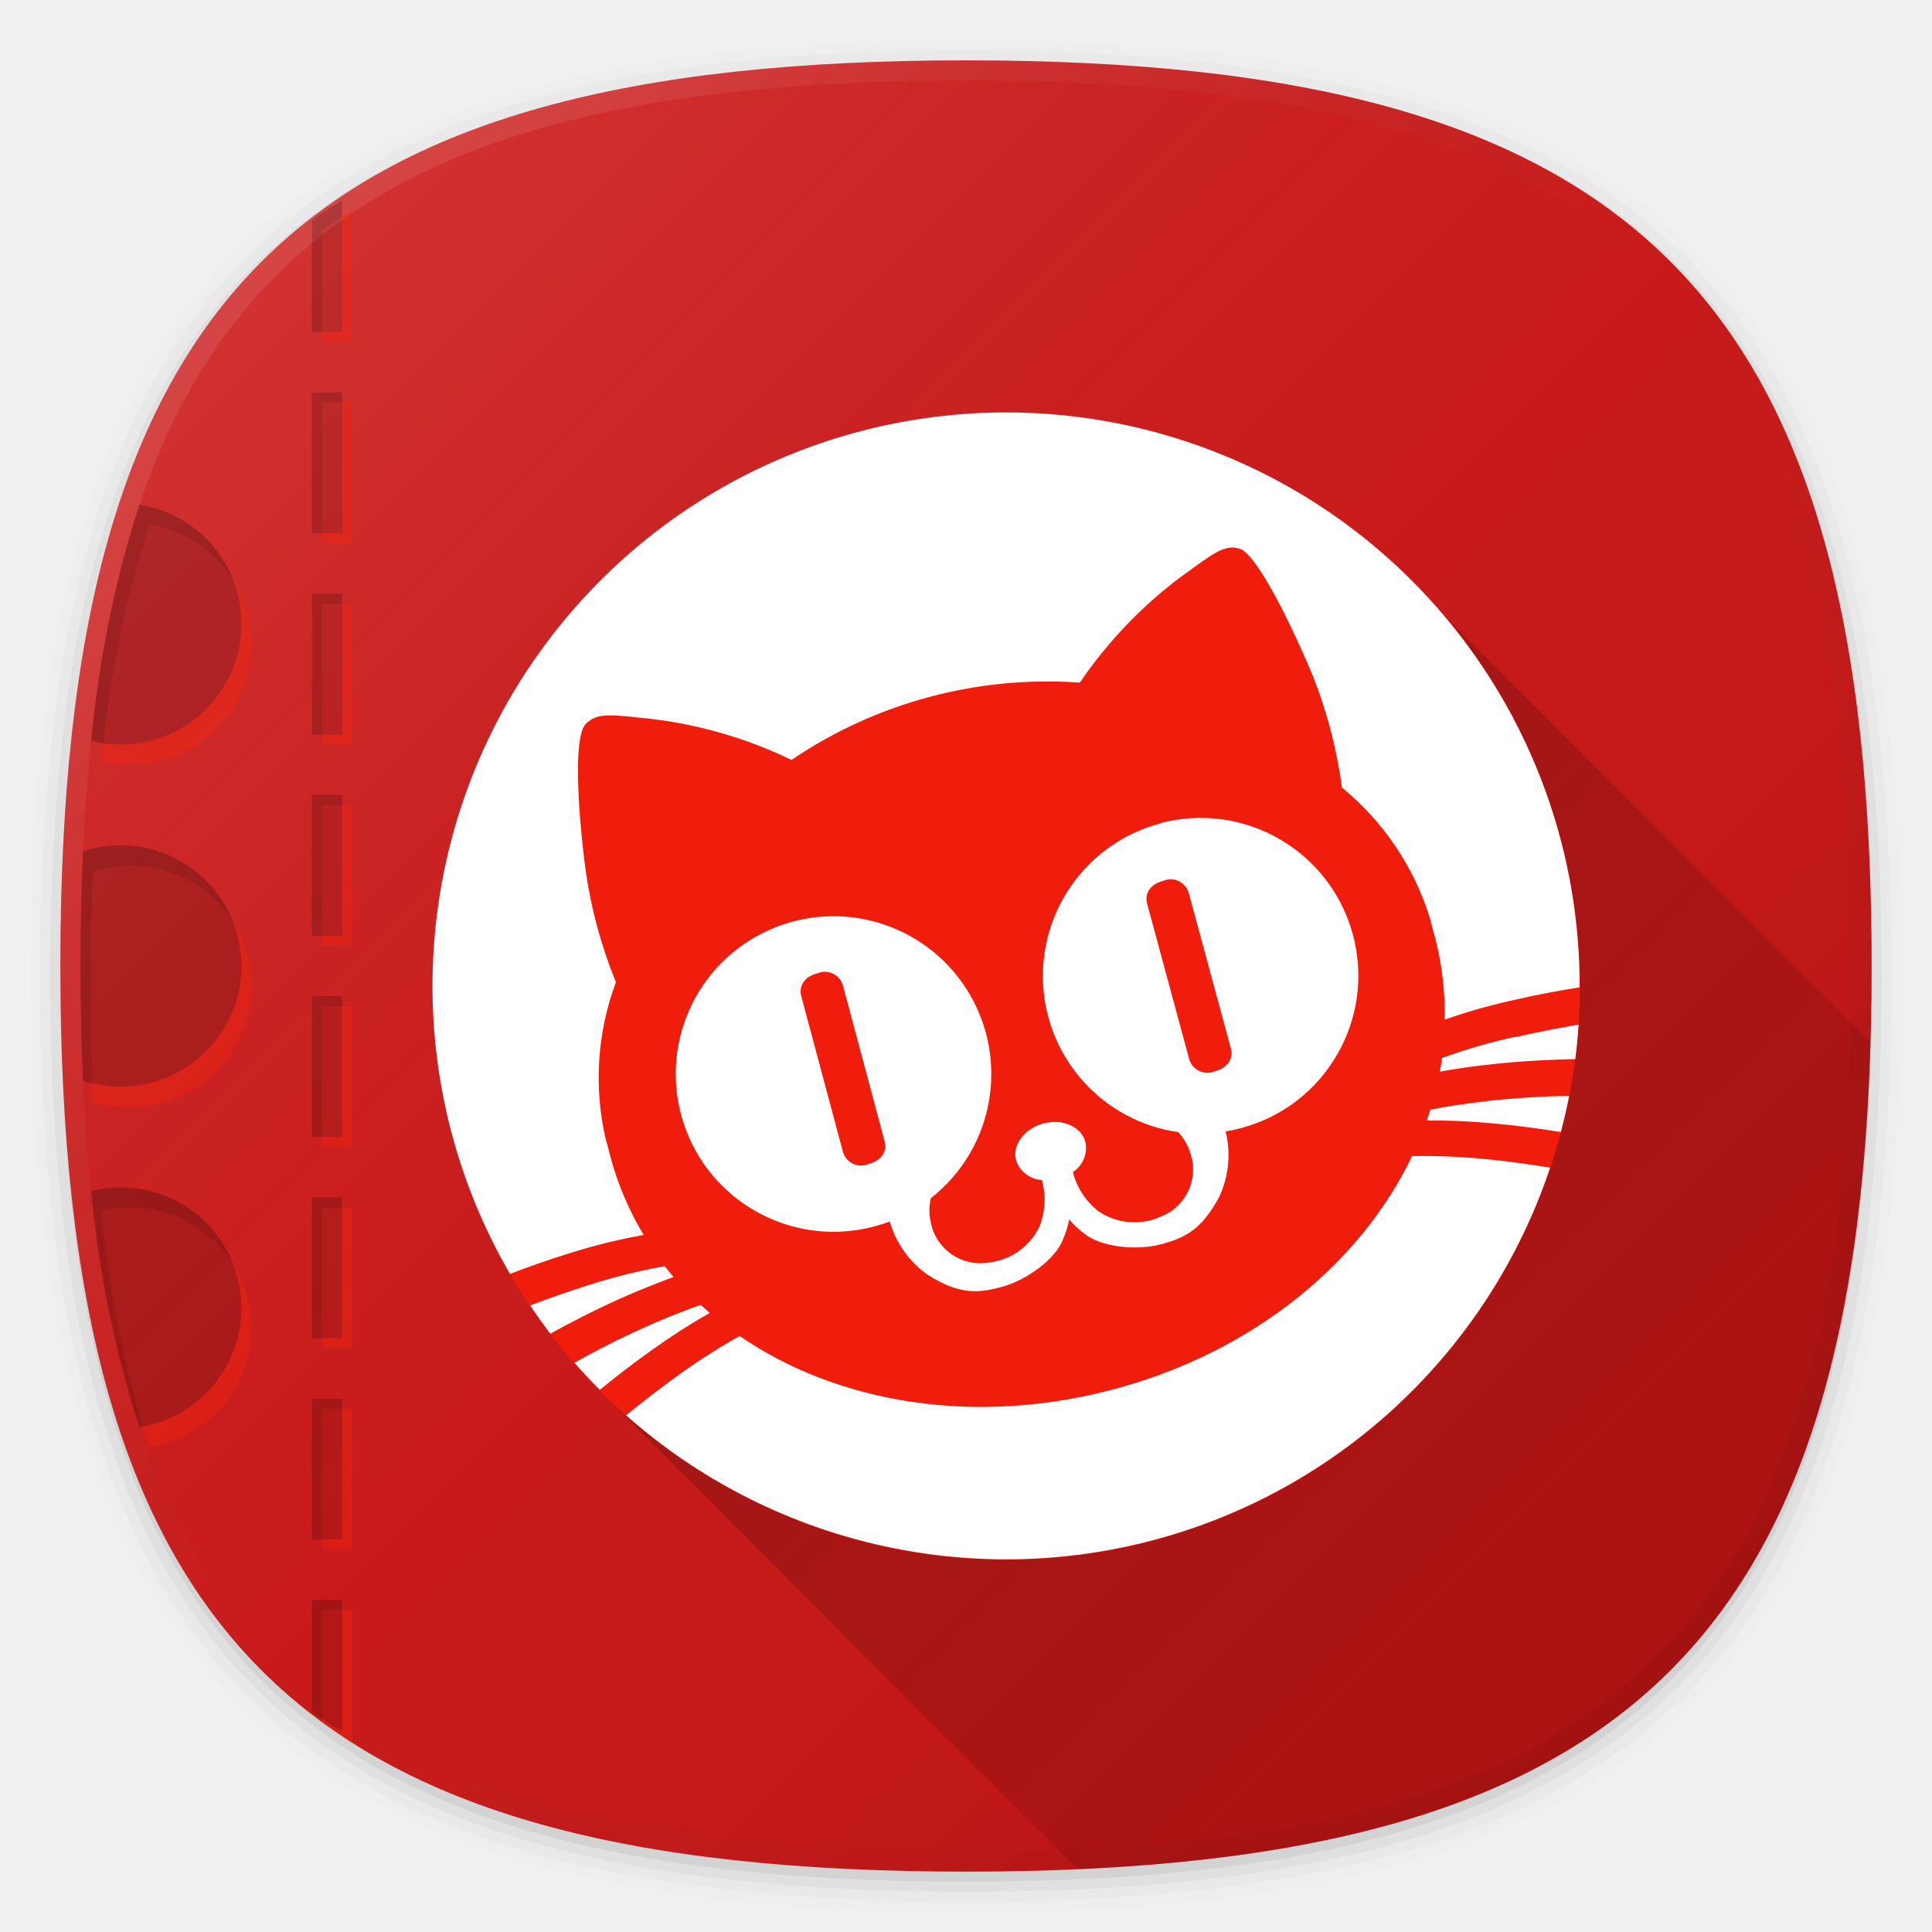
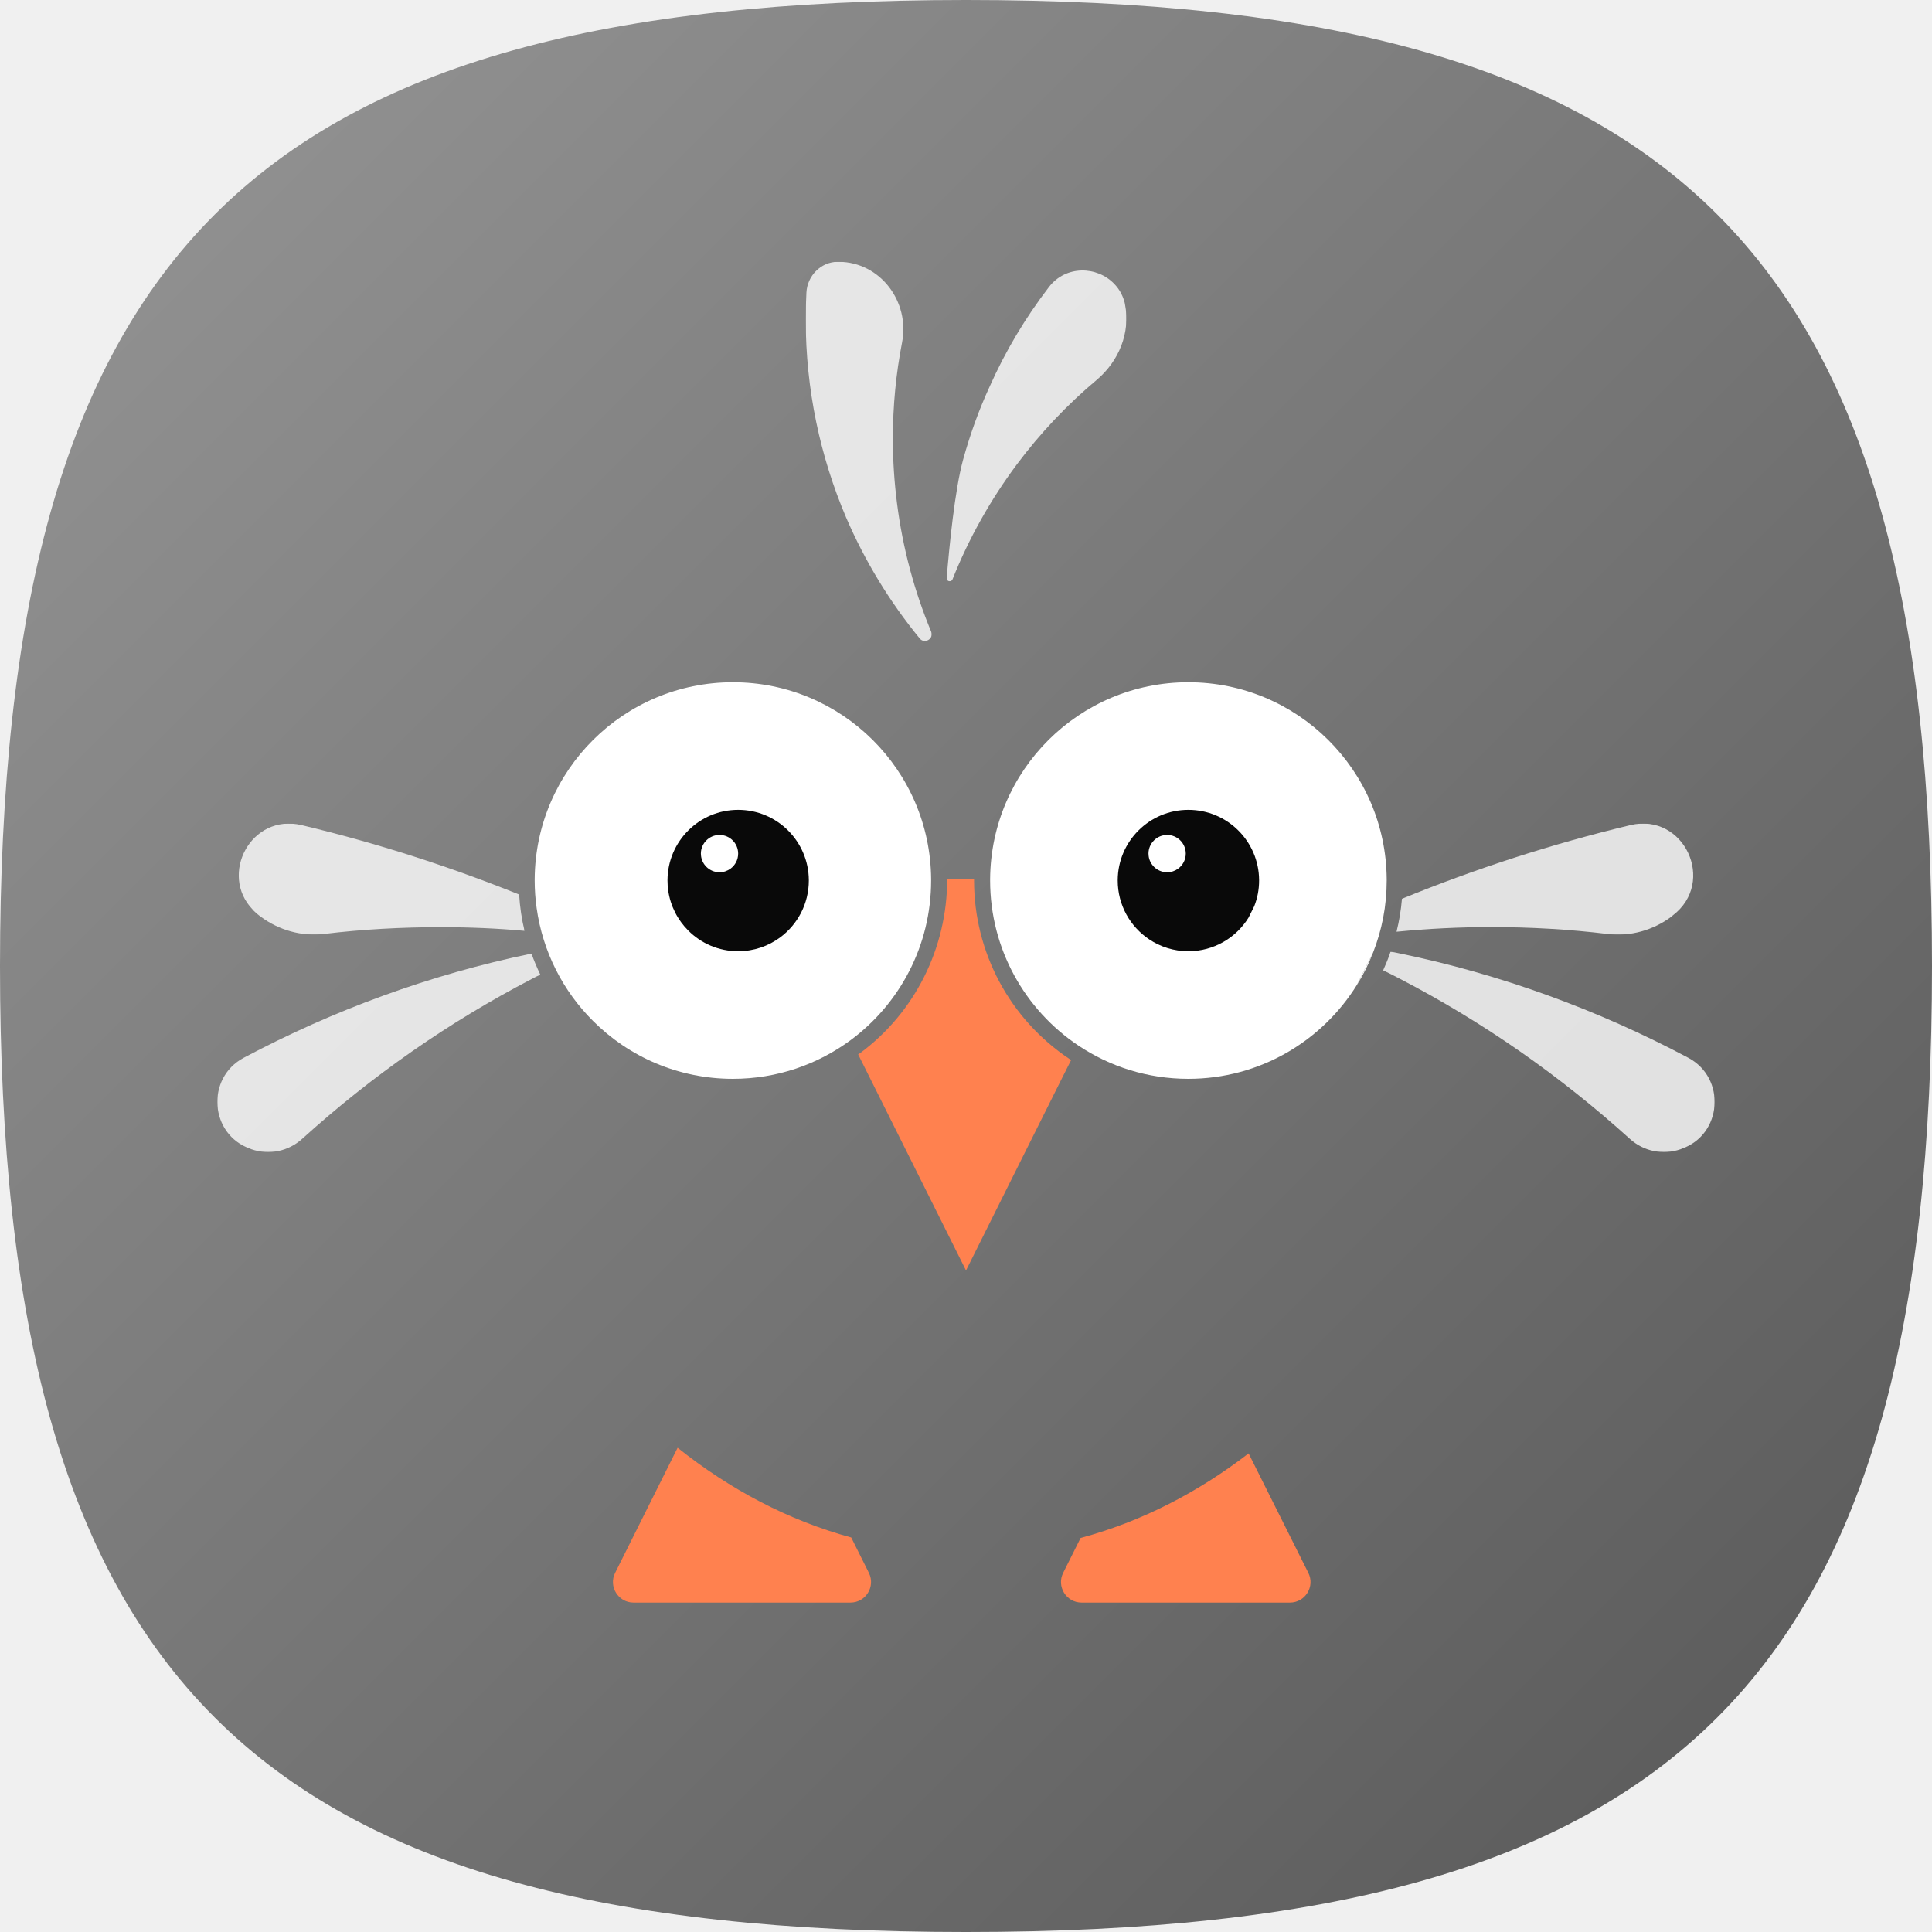
- <svg xmlns="http://www.w3.org/2000/svg" viewBox="0 0 192 192">
-   <defs>
-     <style>.cls-1{fill:none;}.cls-2{opacity:0.01;}.cls-3{opacity:0.02;}.cls-4{opacity:0.04;}.cls-5{opacity:0.06;}.cls-6{fill:#cc1515;}.cls-7{fill:url(#未命名的渐变_68);}.cls-8{fill:url(#未命名的渐变_46);}.cls-9{opacity:0.16;}.cls-10{opacity:0.1;}.cls-11{fill:#f42209;opacity:0.4;}.cls-12{fill:url(#未命名的渐变_51);}.cls-13{fill:#f01d0c;}.cls-14{fill:#fff;}</style>
-     <linearGradient id="未命名的渐变_68" x1="166" y1="166" x2="26" y2="26" gradientUnits="userSpaceOnUse">
-       <stop offset="0" stop-opacity="0.1" />
-       <stop offset="0.5" stop-color="gray" stop-opacity="0.05" />
-       <stop offset="1" stop-color="#fff" stop-opacity="0.12" />
+ <svg xmlns="http://www.w3.org/2000/svg" viewBox="0 0 133.333 133.333" height="133.333" width="133.333" xml:space="preserve" id="svg2" version="1.1">
+   <defs id="defs6">
+     <clipPath id="clipPath18" clipPathUnits="userSpaceOnUse">
+       <path id="path16" d="M 50,100 C 12.956,100 0,87.039 0,50 v 0 C 0,12.961 12.956,0 50,0 v 0 c 37.045,0 50,12.961 50,50 v 0 c 0,37.044 -12.955,50 -50,50 z" />
+     </clipPath>
+     <linearGradient id="linearGradient30" spreadMethod="pad" gradientTransform="matrix(77.78125,-77.78125,-77.78125,-77.78125,11.1099,88.89114)" gradientUnits="userSpaceOnUse" y2="0" x2="1" y1="0" x1="0">
+       <stop id="stop24" offset="0" style="stop-opacity:1;stop-color:#8f8f8f" />
+       <stop id="stop26" offset="0" style="stop-opacity:1;stop-color:#8f8f8f" />
+       <stop id="stop28" offset="1" style="stop-opacity:1;stop-color:#5e5e5e" />
    </linearGradient>
-     <linearGradient id="未命名的渐变_46" x1="166" y1="166" x2="26" y2="26" gradientUnits="userSpaceOnUse">
-       <stop offset="0" stop-opacity="0.05" />
-       <stop offset="0.5" stop-color="gray" stop-opacity="0" />
-       <stop offset="1" stop-color="#fff" stop-opacity="0.1" />
+     <clipPath id="clipPath40" clipPathUnits="userSpaceOnUse">
+       <path id="path38" d="M 0,100 H 100 V 0 H 0 Z" />
+     </clipPath>
+     <clipPath id="clipPath48" clipPathUnits="userSpaceOnUse">
+       <path id="path46" d="m 49,86.001 h 9.302 V 69.914 h -9.302 z" />
+     </clipPath>
+     <clipPath id="clipPath64" clipPathUnits="userSpaceOnUse">
+       <path id="path62" d="M 46.69,82.281 C 46.38,80.67 46.21,79 46.21,77.3 v 0 c 0,-1.14 0.08,-2.26 0.22,-3.361 v 0 c 0.3,-2.319 0.9,-4.539 1.77,-6.629 v 0 c 0.15,-0.36 -0.32,-0.66 -0.57,-0.38 v 0 L 47.64,66.911 61.2,53.36 57.55,49.32 45.16,61.71 29.38,51.19 26.87,53.7 c 0.04,-0.64 0.13,-1.27 0.28,-1.88 v 0 c -1.42,0.13 -2.87,0.19 -4.33,0.19 v 0 c -2.04,0 -4.06,-0.11 -6.039,-0.35 v 0 C 15.62,51.52 14.44,51.85 13.5,52.55 v 0 c -0.031,0.02 -0.049,0.04 -0.08,0.059 v 0 c -0.07,0.051 -0.13,0.101 -0.19,0.161 v 0 l 4.95,-4.949 c 2.99,1.209 6.11,2.149 9.329,2.819 v 0 c 0.131,-0.37 0.291,-0.74 0.46,-1.091 v 0 C 27.83,49.49 27.69,49.42 27.55,49.34 v 0 C 23.22,47.1 19.23,44.3 15.64,41.06 v 0 C 14.93,40.41 13.93,40.2 13.01,40.52 v 0 c -0.01,0 -0.04,0.011 -0.05,0.02 v 0 c -0.37,0.13 -0.69,0.33 -0.94,0.58 v 0 L 34.01,19.12 32.001,17.402 49.396,0.007 C 49.6,0.006 49.794,0 50,0 v 0 c 1.124,0 2.223,0.013 3.303,0.037 v 0 c 0.361,0.008 0.708,0.024 1.064,0.035 v 0 c 0.709,0.022 1.419,0.043 2.106,0.076 v 0 c 0.42,0.02 0.824,0.048 1.235,0.072 v 0 c 0.607,0.035 1.215,0.069 1.806,0.113 v 0 c 0.433,0.033 0.853,0.073 1.277,0.111 v 0 c 0.549,0.048 1.102,0.096 1.638,0.153 v 0 c 0.432,0.045 0.85,0.097 1.272,0.148 v 0 c 0.509,0.061 1.019,0.123 1.516,0.193 v 0 c 0.424,0.059 0.838,0.125 1.253,0.19 v 0 c 0.475,0.074 0.946,0.149 1.409,0.231 v 0 c 0.414,0.074 0.82,0.153 1.226,0.233 v 0 c 0.443,0.087 0.883,0.176 1.315,0.271 v 0 c 0.401,0.089 0.796,0.181 1.188,0.275 v 0 c 0.416,0.102 0.829,0.206 1.234,0.314 v 0 c 0.387,0.104 0.769,0.21 1.146,0.319 v 0 c 0.392,0.114 0.777,0.234 1.158,0.356 v 0 c 0.371,0.118 0.741,0.239 1.103,0.365 v 0 c 0.367,0.127 0.725,0.261 1.083,0.396 v 0 c 0.358,0.134 0.713,0.27 1.06,0.413 v 0 c 0.344,0.14 0.677,0.289 1.01,0.437 v 0 c 0.343,0.152 0.686,0.303 1.017,0.463 v 0 c 0.321,0.153 0.63,0.317 0.94,0.477 v 0 c 0.328,0.169 0.658,0.338 0.976,0.516 v 0 c 0.296,0.165 0.58,0.341 0.867,0.515 v 0 c 0.314,0.189 0.633,0.374 0.936,0.572 v 0 c 0.27,0.175 0.526,0.362 0.788,0.544 v 0 c 0.305,0.211 0.615,0.418 0.909,0.639 v 0 c 0.231,0.175 0.449,0.361 0.674,0.542 v 0 c 0.308,0.245 0.62,0.484 0.915,0.741 v 0 c 0.03,0.025 0.058,0.055 0.087,0.081 v 0 c 0.801,0.7 1.55,1.45 2.267,2.236 v 0 c 0.146,0.162 0.302,0.316 0.447,0.482 v 0 c 0.268,0.308 0.52,0.632 0.776,0.953 v 0 c 0.167,0.209 0.341,0.412 0.503,0.627 v 0 c 0.241,0.32 0.469,0.656 0.699,0.988 v 0 c 0.161,0.232 0.326,0.46 0.482,0.697 v 0 c 0.219,0.338 0.427,0.688 0.636,1.037 v 0 c 0.15,0.25 0.304,0.499 0.448,0.757 v 0 c 0.202,0.355 0.391,0.724 0.582,1.092 v 0 c 0.137,0.267 0.277,0.532 0.409,0.807 v 0 c 0.183,0.377 0.357,0.764 0.528,1.153 v 0 c 0.125,0.283 0.25,0.567 0.37,0.856 v 0 c 0.165,0.399 0.322,0.807 0.477,1.218 v 0 c 0.112,0.298 0.224,0.597 0.33,0.901 v 0 c 0.148,0.424 0.291,0.853 0.43,1.29 v 0 c 0.098,0.31 0.194,0.624 0.288,0.94 v 0 c 0.132,0.449 0.26,0.902 0.382,1.365 v 0 c 0.087,0.322 0.168,0.649 0.249,0.978 v 0 c 0.117,0.475 0.23,0.956 0.337,1.445 v 0 c 0.072,0.333 0.14,0.67 0.208,1.009 v 0 c 0.102,0.506 0.202,1.015 0.294,1.535 v 0 c 0.059,0.337 0.113,0.681 0.167,1.023 v 0 c 0.088,0.543 0.175,1.086 0.252,1.644 v 0 c 0.046,0.331 0.086,0.671 0.128,1.008 v 0 c 0.074,0.588 0.147,1.177 0.211,1.783 v 0 c 0.033,0.309 0.059,0.629 0.088,0.944 v 0 c 0.062,0.649 0.123,1.299 0.173,1.969 v 0 c 0.018,0.248 0.03,0.507 0.047,0.759 v 0 c 0.051,0.751 0.1,1.504 0.137,2.28 v 0 L 86.92,56.54 C 87.88,55.49 88,53.68 86.58,52.609 v 0 C 86.549,52.59 86.531,52.57 86.5,52.55 v 0 c -0.941,-0.7 -2.12,-1.03 -3.281,-0.89 v 0 C 81.24,51.9 79.22,52.01 77.18,52.01 v 0 c -1.649,0 -3.279,-0.08 -4.9,-0.24 v 0 c 0.14,0.55 0.239,1.13 0.291,1.71 v 0 c 3.799,1.56 7.749,2.84 11.809,3.81 v 0 c 0.48,0.11 0.92,0.1 1.32,-0.009 v 0 L 57.68,85.3 c 0.231,-0.24 0.41,-0.54 0.51,-0.89 v 0 c 0.02,-0.05 0.03,-0.111 0.041,-0.17 v 0 c 0.289,-1.46 -0.32,-2.929 -1.451,-3.89 v 0 c -1.55,-1.3 -2.94,-2.77 -4.15,-4.39 v 0 C 51.28,74.15 50.15,72.15 49.3,70.01 v 0 C 49.23,69.85 48.991,69.9 49,70.08 v 0 c 0.13,1.6 0.42,4.57 0.85,6.13 v 0 c 0.36,1.3 0.81,2.56 1.37,3.77 v 0 l -5.41,5.41 c 0.73,-0.8 1.11,-1.95 0.88,-3.109 M 84.361,41.06 C 80.77,44.3 76.78,47.1 72.45,49.34 v 0 c -0.28,0.15 -0.57,0.3 -0.86,0.44 v 0 c 0.141,0.31 0.28,0.63 0.379,0.96 v 0 c 0.121,-0.01 0.251,-0.039 0.361,-0.06 v 0 c 5.34,-1.09 10.39,-2.949 15.05,-5.43 v 0 c 1.98,-1.05 1.77,-3.98 -0.34,-4.71 v 0 C 87.03,40.531 87,40.52 86.99,40.52 v 0 c -0.285,-0.099 -0.578,-0.147 -0.867,-0.147 v 0 c -0.644,0 -1.272,0.238 -1.762,0.687" />
+     </clipPath>
+     <clipPath id="clipPath72" clipPathUnits="userSpaceOnUse">
+       <path id="path70" d="M -32768,32767 H 32767 V -32768 H -32768 Z" />
+     </clipPath>
+     <linearGradient id="linearGradient80" spreadMethod="pad" gradientTransform="matrix(58.67106,-58.67106,-58.67106,-58.67106,28.42575,68.00577)" gradientUnits="userSpaceOnUse" y2="0" x2="1" y1="0" x1="0">
+       <stop id="stop74" offset="0" style="stop-opacity:0.12;stop-color:#ffffff" />
+       <stop id="stop76" offset="0" style="stop-opacity:0.12;stop-color:#ffffff" />
+       <stop id="stop78" offset="1" style="stop-opacity:0;stop-color:#ffffff" />
    </linearGradient>
-     <linearGradient id="未命名的渐变_51" x1="166.93" y1="165.07" x2="100.93" y2="99.07" gradientUnits="userSpaceOnUse">
-       <stop offset="0" stop-opacity="0.06" />
-       <stop offset="1" stop-opacity="0.18" />
+     <mask id="mask82" height="1" width="1" y="0" x="0" maskUnits="userSpaceOnUse">
+       <g id="g92">
+         <g id="g90" clip-path="url(#clipPath72)">
+           <g id="g88">
+             <g id="g86">
+               <path id="path84" style="fill:url(#linearGradient80);stroke:none" d="M -32768,32767 H 32767 V -32768 H -32768 Z" />
+             </g>
+           </g>
+         </g>
+       </g>
+     </mask>
+     <linearGradient id="linearGradient104" spreadMethod="pad" gradientTransform="matrix(58.67106,-58.67106,-58.67106,-58.67106,28.42575,68.00577)" gradientUnits="userSpaceOnUse" y2="0" x2="1" y1="0" x1="0">
+       <stop id="stop98" offset="0" style="stop-opacity:1;stop-color:#000000" />
+       <stop id="stop100" offset="0" style="stop-opacity:1;stop-color:#000000" />
+       <stop id="stop102" offset="1" style="stop-opacity:1;stop-color:#000000" />
    </linearGradient>
+     <clipPath id="clipPath114" clipPathUnits="userSpaceOnUse">
+       <path id="path112" d="M 0,100 H 100 V 0 H 0 Z" />
+     </clipPath>
+     <clipPath id="clipPath126" clipPathUnits="userSpaceOnUse">
+       <path id="path124" d="M 12.358,57.371 H 27.15 V 51.628 H 12.358 Z" />
+     </clipPath>
+     <clipPath id="clipPath142" clipPathUnits="userSpaceOnUse">
+       <path id="path140" d="m 41.704,86.449 h 6.522 V 66.823 h -6.522 z" />
+     </clipPath>
+     <clipPath id="clipPath162" clipPathUnits="userSpaceOnUse">
+       <path id="path160" d="M 11.25,50.642 H 27.967 V 40.37 H 11.25 Z" />
+     </clipPath>
+     <clipPath id="clipPath202" clipPathUnits="userSpaceOnUse">
+       <path id="path200" d="M 72.283,57.373 H 87.641 V 51.625 H 72.283 Z" />
+     </clipPath>
+     <clipPath id="clipPath218" clipPathUnits="userSpaceOnUse">
+       <path id="path216" d="M 71.592,50.742 H 88.75 V 40.37 H 71.592 Z" />
+     </clipPath>
  </defs>
-   <g id="图层_2" data-name="图层 2">
-     <g id="图层_2-2" data-name="图层 2">
-       <rect class="cls-1" width="192" height="192" />
-       <path class="cls-2" d="M96,190C27.34,190,3,165.66,3,97S27.34,4,96,4s93,24.34,93,93S164.66,190,96,190Z" />
-       <path class="cls-3" d="M96,189C28.07,189,4,164.92,4,97S28.07,5,96,5s92,24.07,92,92S163.93,189,96,189Z" />
-       <path class="cls-4" d="M96,188C28.81,188,5,164.19,5,97S28.81,6,96,6s91,23.81,91,91S163.19,188,96,188Z" />
-       <path class="cls-5" d="M186,97c0,66.67-23.32,90-90,90S6,163.67,6,97,29.32,7,96,7,186,30.32,186,97Z" />
-       <path class="cls-6" d="M186,96c0,66.67-23.32,90-90,90S6,162.67,6,96,29.32,6,96,6,186,29.32,186,96Z" />
-       <path class="cls-7" d="M186,96c0,66.67-23.32,90-90,90S6,162.67,6,96,29.32,6,96,6,186,29.32,186,96Z" />
-       <path class="cls-8" d="M96,6C29.32,6,6,29.32,6,96s23.32,90,90,90,90-23.33,90-90S162.68,6,96,6Zm68.59,158.59C151.17,178,130,184,96,184s-55.17-6-68.59-19.41S8,130,8,96s6-55.17,19.41-68.59S62,8,96,8s55.17,6,68.59,19.41S184,62,184,96,178,151.16,164.59,164.59Z" />
-       <path class="cls-9" d="M24,62A12,12,0,0,0,13.86,50.16,110,110,0,0,0,9.06,73.62,12,12,0,0,0,24,62Z" />
-       <path class="cls-10" d="M23.2,57.7a12,12,0,0,0-9.35-7.54A110,110,0,0,0,9.06,73.62c.39.1.8.17,1.21.23a107.5,107.5,0,0,1,4.59-21.7A12,12,0,0,1,23.2,57.7Z" />
-       <path class="cls-11" d="M23.2,57.7A12,12,0,0,1,12,74a11.45,11.45,0,0,1-1.73-.14c-.07.59-.14,1.17-.21,1.77A12,12,0,0,0,23.2,57.7Z" />
-       <path class="cls-9" d="M24,96A12,12,0,0,0,8.25,84.61C8.09,88.24,8,92,8,96s.09,7.76.25,11.39A12,12,0,0,0,24,96Z" />
-       <path class="cls-10" d="M9.25,86.61a12,12,0,0,1,13.93,5.07A12,12,0,0,0,8.25,84.61C8.09,88.24,8,92,8,96s.09,7.76.25,11.39q.46.15.93.26C9.06,104.56,9,101.35,9,98,9,94,9.09,90.24,9.25,86.61Z" />
-       <path class="cls-11" d="M23.18,91.67a12,12,0,0,1-14,16c0,.58,0,1.16.07,1.74A12,12,0,0,0,23.18,91.67Z" />
-       <path class="cls-9" d="M24,130A12,12,0,0,0,9.06,118.38a110,110,0,0,0,4.79,23.46A12,12,0,0,0,24,130Z" />
-       <path class="cls-10" d="M13,120a12,12,0,0,1,10.18,5.67,11.93,11.93,0,0,0-14.12-7.3,110,110,0,0,0,4.79,23.46l.34-.07a113.88,113.88,0,0,1-4.14-21.4A12,12,0,0,1,13,120Z" />
-       <path class="cls-11" d="M23.18,125.67a12,12,0,0,1-9,16.1c.21.7.43,1.39.66,2.07a12,12,0,0,0,8.33-18.17Z" />
-       <path class="cls-10" d="M31,139h3v14H31Zm0,20v11.13q1.45,1,3,2V159Zm0-46h3V99H31Zm0,20h3V119H31ZM34,33V19.89q-1.55.95-3,2V33ZM31,73h3V59H31Zm0,20h3V79H31Zm0-40h3V39H31Z" />
-       <polygon class="cls-10" points="34 40 34 39 31 39 31 53 32 53 32 40 34 40" />
-       <polygon class="cls-10" points="34 60 34 59 31 59 31 73 32 73 32 60 34 60" />
-       <polygon class="cls-10" points="34 120 34 119 31 119 31 133 32 133 32 120 34 120" />
-       <polygon class="cls-10" points="34 100 34 99 31 99 31 113 32 113 32 100 34 100" />
-       <path class="cls-10" d="M34,160v-1H31v11.13c.32.23.67.44,1,.66V160Z" />
-       <polygon class="cls-10" points="34 80 34 79 31 79 31 93 32 93 32 80 34 80" />
-       <path class="cls-10" d="M34,21.55V19.89q-1.55.95-3,2V33h1V22.87C32.65,22.41,33.33,22,34,21.55Z" />
-       <polygon class="cls-10" points="34 140 34 139 31 139 31 153 32 153 32 140 34 140" />
-       <path class="cls-11" d="M34,172.11c-.69-.42-1.34-.87-2-1.32v.34q1.45,1,3,2V160H34Z" />
-       <polygon class="cls-11" points="34 133 32 133 32 134 35 134 35 120 34 120 34 133" />
-       <polygon class="cls-11" points="34 153 32 153 32 154 35 154 35 140 34 140 34 153" />
-       <polygon class="cls-11" points="34 113 32 113 32 114 35 114 35 100 34 100 34 113" />
-       <polygon class="cls-11" points="34 93 32 93 32 94 35 94 35 80 34 80 34 93" />
-       <polygon class="cls-11" points="34 73 32 73 32 74 35 74 35 60 34 60 34 73" />
-       <polygon class="cls-11" points="34 53 32 53 32 54 35 54 35 40 34 40 34 53" />
-       <path class="cls-11" d="M34,21.55V33H32v1h3V20.89C34.66,21.1,34.34,21.33,34,21.55Z" />
-       <path class="cls-12" d="M185.89,103.56,141.17,58.83,61,139l-.31.31,46.45,46.45C162.9,183.26,184.23,160.77,185.89,103.56Z" />
-       <circle class="cls-13" cx="100" cy="98" r="57" transform="translate(-21.96 29.22) rotate(-15)" />
-       <path class="cls-14" d="M61.75,129c-2.8,1.25-5.4,2.62-7.06,3.54-.69-.91-1.36-1.85-2-2.8,1.67-.64,3.8-1.41,6-2.09a57.21,57.21,0,0,1,7.37-1.82q.42.54.87,1.07C65.73,127.37,64,128,61.75,129Zm2.2-6.3A30.34,30.34,0,0,1,60.67,115q-.11-.4-.2-.81t-.26-.91a27.1,27.1,0,0,1,1-15.67A46.93,46.93,0,0,1,58.2,86.52c-.85-6.6-1.17-13.33,0-14.56s2.71-.91,6.69-.5a44.29,44.29,0,0,1,13.77,4.06,45.28,45.28,0,0,1,28.65-7.68,44.29,44.29,0,0,1,9.89-10.4c3.24-2.34,4.44-3.4,6-2.91s4.69,6.49,7.26,12.62a46.93,46.93,0,0,1,2.9,11.12,27.1,27.1,0,0,1,8.75,13q.12.46.23.91t.23.81a30.34,30.34,0,0,1,1,8.34,59.27,59.27,0,0,1,7.11-2c2.29-.53,4.53-.93,6.3-1.21a57,57,0,1,0-106.3,28.48c1.67-.64,3.81-1.41,6.06-2.1A59.27,59.27,0,0,1,63.95,122.73Zm6.56,7.76-.87-.78c-1.24.43-3.12,1.13-5.55,2.22-2.79,1.24-5.38,2.61-7,3.53.81.93,1.65,1.82,2.52,2.69,1.42-1.16,3.29-2.63,5.31-4.05A64.6,64.6,0,0,1,70.51,130.49Zm80.09-27.43a57.22,57.22,0,0,0-7.29,2.11q-.09.68-.22,1.36c1.29-.24,3.14-.53,5.57-.78,3-.32,6-.43,7.89-.47.15-1.13.25-2.28.33-3.43C155.11,102.14,152.88,102.54,150.6,103.07Zm-8.44,7.21q-.17.56-.37,1.11a64.6,64.6,0,0,1,6.69.3c2.46.22,4.82.56,6.63.85.31-1.18.6-2.38.83-3.58-1.9,0-4.83.15-7.86.47C145.43,109.7,143.46,110,142.16,110.28Zm-1.81,4.61c-5.07,10.64-15.73,19.48-29.61,23.2s-27.54,1.39-37.24-5.28a63.44,63.44,0,0,0-5.8,3.69c-2.1,1.48-4,3-5.48,4.19a57,57,0,0,0,91.83-24.61c-1.83-.3-4.29-.66-6.84-.89A63.44,63.44,0,0,0,140.36,114.89Zm-25.11-33a15.68,15.68,0,0,0,1.85,30.66,5.34,5.34,0,0,1,1.2,2.08,5,5,0,0,1-2.92,6.31,6.36,6.36,0,0,1-6.23-.54,7.22,7.22,0,0,1-2.52-3.88,2.86,2.86,0,0,0,1.24-3c-.41-1.52-2.28-2.34-4.18-1.83s-3.11,2.15-2.7,3.67a2.86,2.86,0,0,0,2.56,1.95,7.22,7.22,0,0,1-.24,4.62,6.36,6.36,0,0,1-5.12,3.59,5,5,0,0,1-5.68-4,5.34,5.34,0,0,1,0-2.4,15.68,15.68,0,1,0-5.61,2.8,15.86,15.86,0,0,0,1.53-.49,9.77,9.77,0,0,0,3.82,5.33c3.1,1.94,4.91,1.82,7.32,1.17s5.36-2.73,6.1-4.77a9.12,9.12,0,0,0,.59-1.93,9.12,9.12,0,0,0,1.48,1.38c1.67,1.4,5.26,1.73,7.67,1.08s4-1.45,5.75-4.68a9.77,9.77,0,0,0,.65-6.53,15.86,15.86,0,0,0,1.57-.34,15.67,15.67,0,0,0-8.11-30.28ZM87.91,113.41c.3,1.14-.47,2-1.6,2.27a1.87,1.87,0,0,1-2.53-1.17L79.63,99c-.3-1.14.47-2,1.6-2.27a1.87,1.87,0,0,1,2.53,1.17Zm34.41-9.22c.3,1.14-.47,2-1.6,2.27a1.87,1.87,0,0,1-2.53-1.17L114,89.81c-.3-1.14.47-2,1.6-2.27a1.87,1.87,0,0,1,2.53,1.17Z" />
+   <g transform="matrix(1.333333,0,0,-1.333333,0,133.3333)" id="g10">
+     <g id="g12">
+       <g clip-path="url(#clipPath18)" id="g14">
+         <g id="g20">
+           <g id="g22">
+             <path id="path32" style="fill:url(#linearGradient30);stroke:none" d="M 50,100 C 12.956,100 0,87.039 0,50 v 0 C 0,12.961 12.956,0 50,0 v 0 c 37.045,0 50,12.961 50,50 v 0 c 0,37.044 -12.955,50 -50,50 z" />
+           </g>
+         </g>
+       </g>
+     </g>
+     <g id="g34">
+       <g clip-path="url(#clipPath40)" id="g36">
+         <g id="g42">
+           <g id="g44" />
+           <g id="g56">
+             <g style="opacity:0.8" id="g54" clip-path="url(#clipPath48)">
+               <g id="g52" transform="translate(56.7803,80.3501)">
+                 <path id="path50" style="fill:#ffffff;fill-opacity:1;fill-rule:nonzero;stroke:none" d="m 0,0 c -1.55,-1.3 -2.94,-2.77 -4.15,-4.39 -1.35,-1.81 -2.48,-3.81 -3.33,-5.95 -0.07,-0.16 -0.31,-0.11 -0.3,0.07 0.13,1.6 0.42,4.57 0.85,6.13 0.36,1.3 0.81,2.56 1.369,3.77 0.821,1.85 1.851,3.57 3.071,5.16 0.87,1.14 2.5,1.1 3.389,0.16 C 1.13,4.71 1.31,4.41 1.41,4.06 1.43,4.01 1.439,3.95 1.45,3.89 1.739,2.43 1.13,0.96 0,0" />
+               </g>
+             </g>
+           </g>
+         </g>
+       </g>
+     </g>
+     <g id="g58">
+       <g clip-path="url(#clipPath64)" id="g60">
+         <g id="g66">
+           <g id="g68" />
+           <g mask="url(#mask82)" id="g94">
+             <g id="g96">
+               <path id="path106" style="fill:url(#linearGradient104);stroke:none" d="M 46.69,82.281 C 46.38,80.67 46.21,79 46.21,77.3 v 0 c 0,-1.14 0.08,-2.26 0.22,-3.361 v 0 c 0.3,-2.319 0.9,-4.539 1.77,-6.629 v 0 c 0.15,-0.36 -0.32,-0.66 -0.57,-0.38 v 0 L 47.64,66.911 61.2,53.36 57.55,49.32 45.16,61.71 29.38,51.19 26.87,53.7 c 0.04,-0.64 0.13,-1.27 0.28,-1.88 v 0 c -1.42,0.13 -2.87,0.19 -4.33,0.19 v 0 c -2.04,0 -4.06,-0.11 -6.039,-0.35 v 0 C 15.62,51.52 14.44,51.85 13.5,52.55 v 0 c -0.031,0.02 -0.049,0.04 -0.08,0.059 v 0 c -0.07,0.051 -0.13,0.101 -0.19,0.161 v 0 l 4.95,-4.949 c 2.99,1.209 6.11,2.149 9.329,2.819 v 0 c 0.131,-0.37 0.291,-0.74 0.46,-1.091 v 0 C 27.83,49.49 27.69,49.42 27.55,49.34 v 0 C 23.22,47.1 19.23,44.3 15.64,41.06 v 0 C 14.93,40.41 13.93,40.2 13.01,40.52 v 0 c -0.01,0 -0.04,0.011 -0.05,0.02 v 0 c -0.37,0.13 -0.69,0.33 -0.94,0.58 v 0 L 34.01,19.12 32.001,17.402 49.396,0.007 C 49.6,0.006 49.794,0 50,0 v 0 c 1.124,0 2.223,0.013 3.303,0.037 v 0 c 0.361,0.008 0.708,0.024 1.064,0.035 v 0 c 0.709,0.022 1.419,0.043 2.106,0.076 v 0 c 0.42,0.02 0.824,0.048 1.235,0.072 v 0 c 0.607,0.035 1.215,0.069 1.806,0.113 v 0 c 0.433,0.033 0.853,0.073 1.277,0.111 v 0 c 0.549,0.048 1.102,0.096 1.638,0.153 v 0 c 0.432,0.045 0.85,0.097 1.272,0.148 v 0 c 0.509,0.061 1.019,0.123 1.516,0.193 v 0 c 0.424,0.059 0.838,0.125 1.253,0.19 v 0 c 0.475,0.074 0.946,0.149 1.409,0.231 v 0 c 0.414,0.074 0.82,0.153 1.226,0.233 v 0 c 0.443,0.087 0.883,0.176 1.315,0.271 v 0 c 0.401,0.089 0.796,0.181 1.188,0.275 v 0 c 0.416,0.102 0.829,0.206 1.234,0.314 v 0 c 0.387,0.104 0.769,0.21 1.146,0.319 v 0 c 0.392,0.114 0.777,0.234 1.158,0.356 v 0 c 0.371,0.118 0.741,0.239 1.103,0.365 v 0 c 0.367,0.127 0.725,0.261 1.083,0.396 v 0 c 0.358,0.134 0.713,0.27 1.06,0.413 v 0 c 0.344,0.14 0.677,0.289 1.01,0.437 v 0 c 0.343,0.152 0.686,0.303 1.017,0.463 v 0 c 0.321,0.153 0.63,0.317 0.94,0.477 v 0 c 0.328,0.169 0.658,0.338 0.976,0.516 v 0 c 0.296,0.165 0.58,0.341 0.867,0.515 v 0 c 0.314,0.189 0.633,0.374 0.936,0.572 v 0 c 0.27,0.175 0.526,0.362 0.788,0.544 v 0 c 0.305,0.211 0.615,0.418 0.909,0.639 v 0 c 0.231,0.175 0.449,0.361 0.674,0.542 v 0 c 0.308,0.245 0.62,0.484 0.915,0.741 v 0 c 0.03,0.025 0.058,0.055 0.087,0.081 v 0 c 0.801,0.7 1.55,1.45 2.267,2.236 v 0 c 0.146,0.162 0.302,0.316 0.447,0.482 v 0 c 0.268,0.308 0.52,0.632 0.776,0.953 v 0 c 0.167,0.209 0.341,0.412 0.503,0.627 v 0 c 0.241,0.32 0.469,0.656 0.699,0.988 v 0 c 0.161,0.232 0.326,0.46 0.482,0.697 v 0 c 0.219,0.338 0.427,0.688 0.636,1.037 v 0 c 0.15,0.25 0.304,0.499 0.448,0.757 v 0 c 0.202,0.355 0.391,0.724 0.582,1.092 v 0 c 0.137,0.267 0.277,0.532 0.409,0.807 v 0 c 0.183,0.377 0.357,0.764 0.528,1.153 v 0 c 0.125,0.283 0.25,0.567 0.37,0.856 v 0 c 0.165,0.399 0.322,0.807 0.477,1.218 v 0 c 0.112,0.298 0.224,0.597 0.33,0.901 v 0 c 0.148,0.424 0.291,0.853 0.43,1.29 v 0 c 0.098,0.31 0.194,0.624 0.288,0.94 v 0 c 0.132,0.449 0.26,0.902 0.382,1.365 v 0 c 0.087,0.322 0.168,0.649 0.249,0.978 v 0 c 0.117,0.475 0.23,0.956 0.337,1.445 v 0 c 0.072,0.333 0.14,0.67 0.208,1.009 v 0 c 0.102,0.506 0.202,1.015 0.294,1.535 v 0 c 0.059,0.337 0.113,0.681 0.167,1.023 v 0 c 0.088,0.543 0.175,1.086 0.252,1.644 v 0 c 0.046,0.331 0.086,0.671 0.128,1.008 v 0 c 0.074,0.588 0.147,1.177 0.211,1.783 v 0 c 0.033,0.309 0.059,0.629 0.088,0.944 v 0 c 0.062,0.649 0.123,1.299 0.173,1.969 v 0 c 0.018,0.248 0.03,0.507 0.047,0.759 v 0 c 0.051,0.751 0.1,1.504 0.137,2.28 v 0 L 86.92,56.54 C 87.88,55.49 88,53.68 86.58,52.609 v 0 C 86.549,52.59 86.531,52.57 86.5,52.55 v 0 c -0.941,-0.7 -2.12,-1.03 -3.281,-0.89 v 0 C 81.24,51.9 79.22,52.01 77.18,52.01 v 0 c -1.649,0 -3.279,-0.08 -4.9,-0.24 v 0 c 0.14,0.55 0.239,1.13 0.291,1.71 v 0 c 3.799,1.56 7.749,2.84 11.809,3.81 v 0 c 0.48,0.11 0.92,0.1 1.32,-0.009 v 0 L 57.68,85.3 c 0.231,-0.24 0.41,-0.54 0.51,-0.89 v 0 c 0.02,-0.05 0.03,-0.111 0.041,-0.17 v 0 c 0.289,-1.46 -0.32,-2.929 -1.451,-3.89 v 0 c -1.55,-1.3 -2.94,-2.77 -4.15,-4.39 v 0 C 51.28,74.15 50.15,72.15 49.3,70.01 v 0 C 49.23,69.85 48.991,69.9 49,70.08 v 0 c 0.13,1.6 0.42,4.57 0.85,6.13 v 0 c 0.36,1.3 0.81,2.56 1.37,3.77 v 0 l -5.41,5.41 c 0.73,-0.8 1.11,-1.95 0.88,-3.109 M 84.361,41.06 C 80.77,44.3 76.78,47.1 72.45,49.34 v 0 c -0.28,0.15 -0.57,0.3 -0.86,0.44 v 0 c 0.141,0.31 0.28,0.63 0.379,0.96 v 0 c 0.121,-0.01 0.251,-0.039 0.361,-0.06 v 0 c 5.34,-1.09 10.39,-2.949 15.05,-5.43 v 0 c 1.98,-1.05 1.77,-3.98 -0.34,-4.71 v 0 C 87.03,40.531 87,40.52 86.99,40.52 v 0 c -0.285,-0.099 -0.578,-0.147 -0.867,-0.147 v 0 c -0.644,0 -1.272,0.238 -1.762,0.687" />
+             </g>
+           </g>
+         </g>
+       </g>
+     </g>
+     <g id="g108">
+       <g clip-path="url(#clipPath114)" id="g110">
+         <g transform="translate(55.4414,45.1338)" id="g116">
+           <path id="path118" style="fill:#ff814f;fill-opacity:1;fill-rule:nonzero;stroke:none" d="m 0,0 -0.49,-0.974 -4.951,-9.918 -5.167,10.351 -0.416,0.832 c 0.041,0.025 0.083,0.05 0.124,0.083 2.804,2.089 4.485,5.409 4.485,8.995 h 1.39 V 9.294 c 0,-3.719 1.847,-7.173 4.934,-9.236 C -0.058,0.041 -0.033,0.017 0,0" />
+         </g>
+         <g id="g120">
+           <g id="g122" />
+           <g id="g134">
+             <g style="opacity:0.8" id="g132" clip-path="url(#clipPath126)">
+               <g id="g130" transform="translate(27.1499,51.8198)">
+                 <path id="path128" style="fill:#ffffff;fill-opacity:1;fill-rule:nonzero;stroke:none" d="m 0,0 c -1.42,0.13 -2.87,0.19 -4.33,0.19 -2.04,0 -4.06,-0.11 -6.04,-0.35 -1.16,-0.14 -2.34,0.19 -3.28,0.89 -0.03,0.02 -0.05,0.04 -0.08,0.06 -0.07,0.05 -0.13,0.1 -0.19,0.16 -0.06,0.05 -0.11,0.1 -0.15,0.15 -1.75,1.81 -0.09,5 2.54,4.37 C -7.67,4.55 -3.91,3.34 -0.28,1.88 -0.24,1.24 -0.15,0.61 0,0" />
+               </g>
+             </g>
+           </g>
+         </g>
+         <g id="g136">
+           <g id="g138" />
+           <g id="g150">
+             <g style="opacity:0.8" id="g148" clip-path="url(#clipPath142)">
+               <g id="g146" transform="translate(48.1973,67.3057)">
+                 <path id="path144" style="fill:#ffffff;fill-opacity:1;fill-rule:nonzero;stroke:none" d="m 0,0 c 0.152,-0.365 -0.341,-0.661 -0.591,-0.355 -1.545,1.886 -2.835,3.992 -3.813,6.268 -1.34,3.146 -2.089,6.615 -2.089,10.251 0,0.467 0.012,0.929 0.036,1.389 0.046,0.868 0.751,1.588 1.621,1.59 h 0.016 0.045 c 2.141,-0.015 3.679,-2.065 3.27,-4.167 -0.314,-1.614 -0.478,-3.282 -0.478,-4.986 0,-1.139 0.075,-2.255 0.216,-3.353 C -1.471,4.317 -0.868,2.089 0,0" />
+               </g>
+             </g>
+           </g>
+         </g>
+         <g transform="translate(71.0684,50.6919)" id="g152">
+           <path id="path154" style="fill:#ffffff;fill-opacity:1;fill-rule:nonzero;stroke:none" d="M 0,0 C -0.226,-0.583 -0.5,-1.14 -0.832,-1.664 Z" />
+         </g>
+         <g id="g156">
+           <g id="g158" />
+           <g id="g170">
+             <g style="opacity:0.8" id="g168" clip-path="url(#clipPath162)">
+               <g id="g166" transform="translate(27.9668,49.5518)">
+                 <path id="path164" style="fill:#ffffff;fill-opacity:1;fill-rule:nonzero;stroke:none" d="m 0,0 c -0.142,-0.066 -0.274,-0.133 -0.416,-0.208 -4.327,-2.246 -8.321,-5.042 -11.907,-8.287 -0.716,-0.65 -1.714,-0.858 -2.629,-0.541 -0.017,0.008 -0.042,0.016 -0.058,0.025 -2.106,0.732 -2.314,3.66 -0.342,4.709 C -10.733,-1.847 -5.733,0 -0.458,1.09 -0.324,0.716 -0.167,0.35 0,0" />
+               </g>
+             </g>
+           </g>
+         </g>
+         <g transform="translate(48.1943,54.5024)" id="g172">
+           <path id="path174" style="fill:#ffffff;fill-opacity:1;fill-rule:nonzero;stroke:none" d="m 0,0 v -0.075 c 0,-3.378 -1.631,-6.382 -4.152,-8.254 -1.706,-1.264 -3.819,-2.013 -6.107,-2.013 -2.821,0 -5.384,1.139 -7.239,2.995 -1.548,1.539 -2.605,3.578 -2.921,5.849 -0.066,0.466 -0.1,0.941 -0.1,1.423 V 0 c 0.042,5.633 4.618,10.185 10.26,10.185 C -4.618,10.185 -0.042,5.633 0,0" />
+         </g>
+         <g transform="translate(71.7754,54.5024)" id="g176">
+           <path id="path178" style="fill:#ffffff;fill-opacity:1;fill-rule:nonzero;stroke:none" d="m 0,0 v -0.075 c 0,-1.322 -0.25,-2.579 -0.707,-3.736 l -0.832,-1.664 c -1.806,-2.92 -5.043,-4.867 -8.729,-4.867 -2.105,0 -4.06,0.632 -5.691,1.722 -2.755,1.839 -4.568,4.984 -4.568,8.545 V 0 c 0.042,5.633 4.618,10.185 10.259,10.185 C -4.627,10.185 -0.042,5.633 0,0" />
+         </g>
+         <g transform="translate(41.8647,54.4517)" id="g180">
+           <path id="path182" style="fill:#090909;fill-opacity:1;fill-rule:nonzero;stroke:none" d="m 0,0 v -0.026 c 0,-1.205 -0.582,-2.276 -1.48,-2.943 -0.608,-0.451 -1.362,-0.718 -2.178,-0.718 -1.005,0 -1.919,0.406 -2.58,1.068 -0.552,0.549 -0.929,1.275 -1.042,2.085 -0.023,0.166 -0.035,0.335 -0.035,0.508 V 0 C -7.3,2.008 -5.669,3.631 -3.658,3.631 -1.646,3.631 -0.015,2.008 0,0" />
+         </g>
+         <g transform="translate(38.207,55.8247)" id="g184">
+           <path id="path186" style="fill:#ffffff;fill-opacity:1;fill-rule:nonzero;stroke:none" d="m 0,0 v -0.007 c 0,-0.318 -0.153,-0.6 -0.391,-0.776 -0.16,-0.119 -0.359,-0.19 -0.574,-0.19 -0.265,0 -0.506,0.108 -0.681,0.282 -0.145,0.145 -0.244,0.337 -0.274,0.55 -0.006,0.044 -0.01,0.089 -0.01,0.134 V 0 c 0.005,0.53 0.435,0.958 0.965,0.958 C -0.434,0.958 -0.004,0.53 0,0" />
+         </g>
+         <g transform="translate(65.1709,54.4517)" id="g188">
+           <path id="path190" style="fill:#090909;fill-opacity:1;fill-rule:nonzero;stroke:none" d="m 0,0 v -0.026 c 0,-0.472 -0.089,-0.92 -0.252,-1.332 l -0.297,-0.594 c -0.643,-1.041 -1.798,-1.735 -3.112,-1.735 -0.75,0 -1.447,0.226 -2.028,0.614 -0.983,0.656 -1.629,1.777 -1.629,3.047 V 0 c 0.014,2.008 1.646,3.631 3.657,3.631 C -1.649,3.631 -0.015,2.008 0,0" />
+         </g>
+         <g transform="translate(61.375,55.8247)" id="g192">
+           <path id="path194" style="fill:#ffffff;fill-opacity:1;fill-rule:nonzero;stroke:none" d="m 0,0 v -0.007 c 0,-0.318 -0.153,-0.6 -0.391,-0.776 -0.16,-0.119 -0.359,-0.19 -0.574,-0.19 -0.265,0 -0.506,0.108 -0.681,0.282 -0.145,0.145 -0.245,0.337 -0.274,0.55 -0.007,0.044 -0.01,0.089 -0.01,0.134 V 0 c 0.004,0.53 0.435,0.958 0.965,0.958 C -0.435,0.958 -0.004,0.53 0,0" />
+         </g>
+         <g id="g196">
+           <g id="g198" />
+           <g id="g210">
+             <g style="opacity:0.8" id="g208" clip-path="url(#clipPath202)">
+               <g id="g206" transform="translate(86.5781,52.6138)">
+                 <path id="path204" style="fill:#ffffff;fill-opacity:1;fill-rule:nonzero;stroke:none" d="m 0,0 c -0.025,-0.025 -0.051,-0.042 -0.075,-0.066 -0.941,-0.7 -2.122,-1.032 -3.287,-0.891 -1.981,0.242 -3.994,0.358 -6.033,0.358 -1.656,0 -3.287,-0.083 -4.9,-0.241 0.141,0.549 0.232,1.123 0.282,1.705 3.803,1.556 7.755,2.838 11.816,3.811 C 0.59,5.35 2.279,1.723 0,0" />
+               </g>
+             </g>
+           </g>
+         </g>
+         <g id="g212">
+           <g id="g214" />
+           <g id="g226">
+             <g style="opacity:0.8" id="g224" clip-path="url(#clipPath218)">
+               <g id="g222" transform="translate(87.0439,40.541)">
+                 <path id="path220" style="fill:#ffffff;fill-opacity:1;fill-rule:nonzero;stroke:none" d="m 0,0 c -0.017,-0.009 -0.042,-0.018 -0.059,-0.025 -0.915,-0.317 -1.914,-0.109 -2.629,0.541 -3.586,3.245 -7.58,6.041 -11.907,8.287 -0.283,0.15 -0.565,0.291 -0.857,0.432 0.141,0.317 0.275,0.633 0.383,0.966 0.117,-0.017 0.241,-0.042 0.358,-0.067 C -9.378,9.044 -4.327,7.188 0.341,4.709 2.313,3.66 2.104,0.731 0,0" />
+               </g>
+             </g>
+           </g>
+         </g>
+         <g transform="translate(44.021,17.0518)" id="g228">
+           <path id="path230" style="fill:#ff814f;fill-opacity:1;fill-rule:nonzero;stroke:none" d="m 0,0 h -11.23 c -0.791,0 -1.305,0.831 -0.952,1.538 l 3.234,6.475 C -6.236,5.849 -3.207,4.251 0.038,3.369 L 0.952,1.538 C 1.304,0.831 0.79,0 0,0" />
+         </g>
+         <g transform="translate(66.7676,17.0518)" id="g232">
+           <path id="path234" style="fill:#ff814f;fill-opacity:1;fill-rule:nonzero;stroke:none" d="m 0,0 h -10.786 c -0.791,0 -1.306,0.832 -0.952,1.539 l 0.903,1.806 c 3.129,0.84 6.058,2.345 8.695,4.376 L 0.951,1.539 C 1.305,0.832 0.791,0 0,0" />
+         </g>
+       </g>
    </g>
  </g>
</svg>
